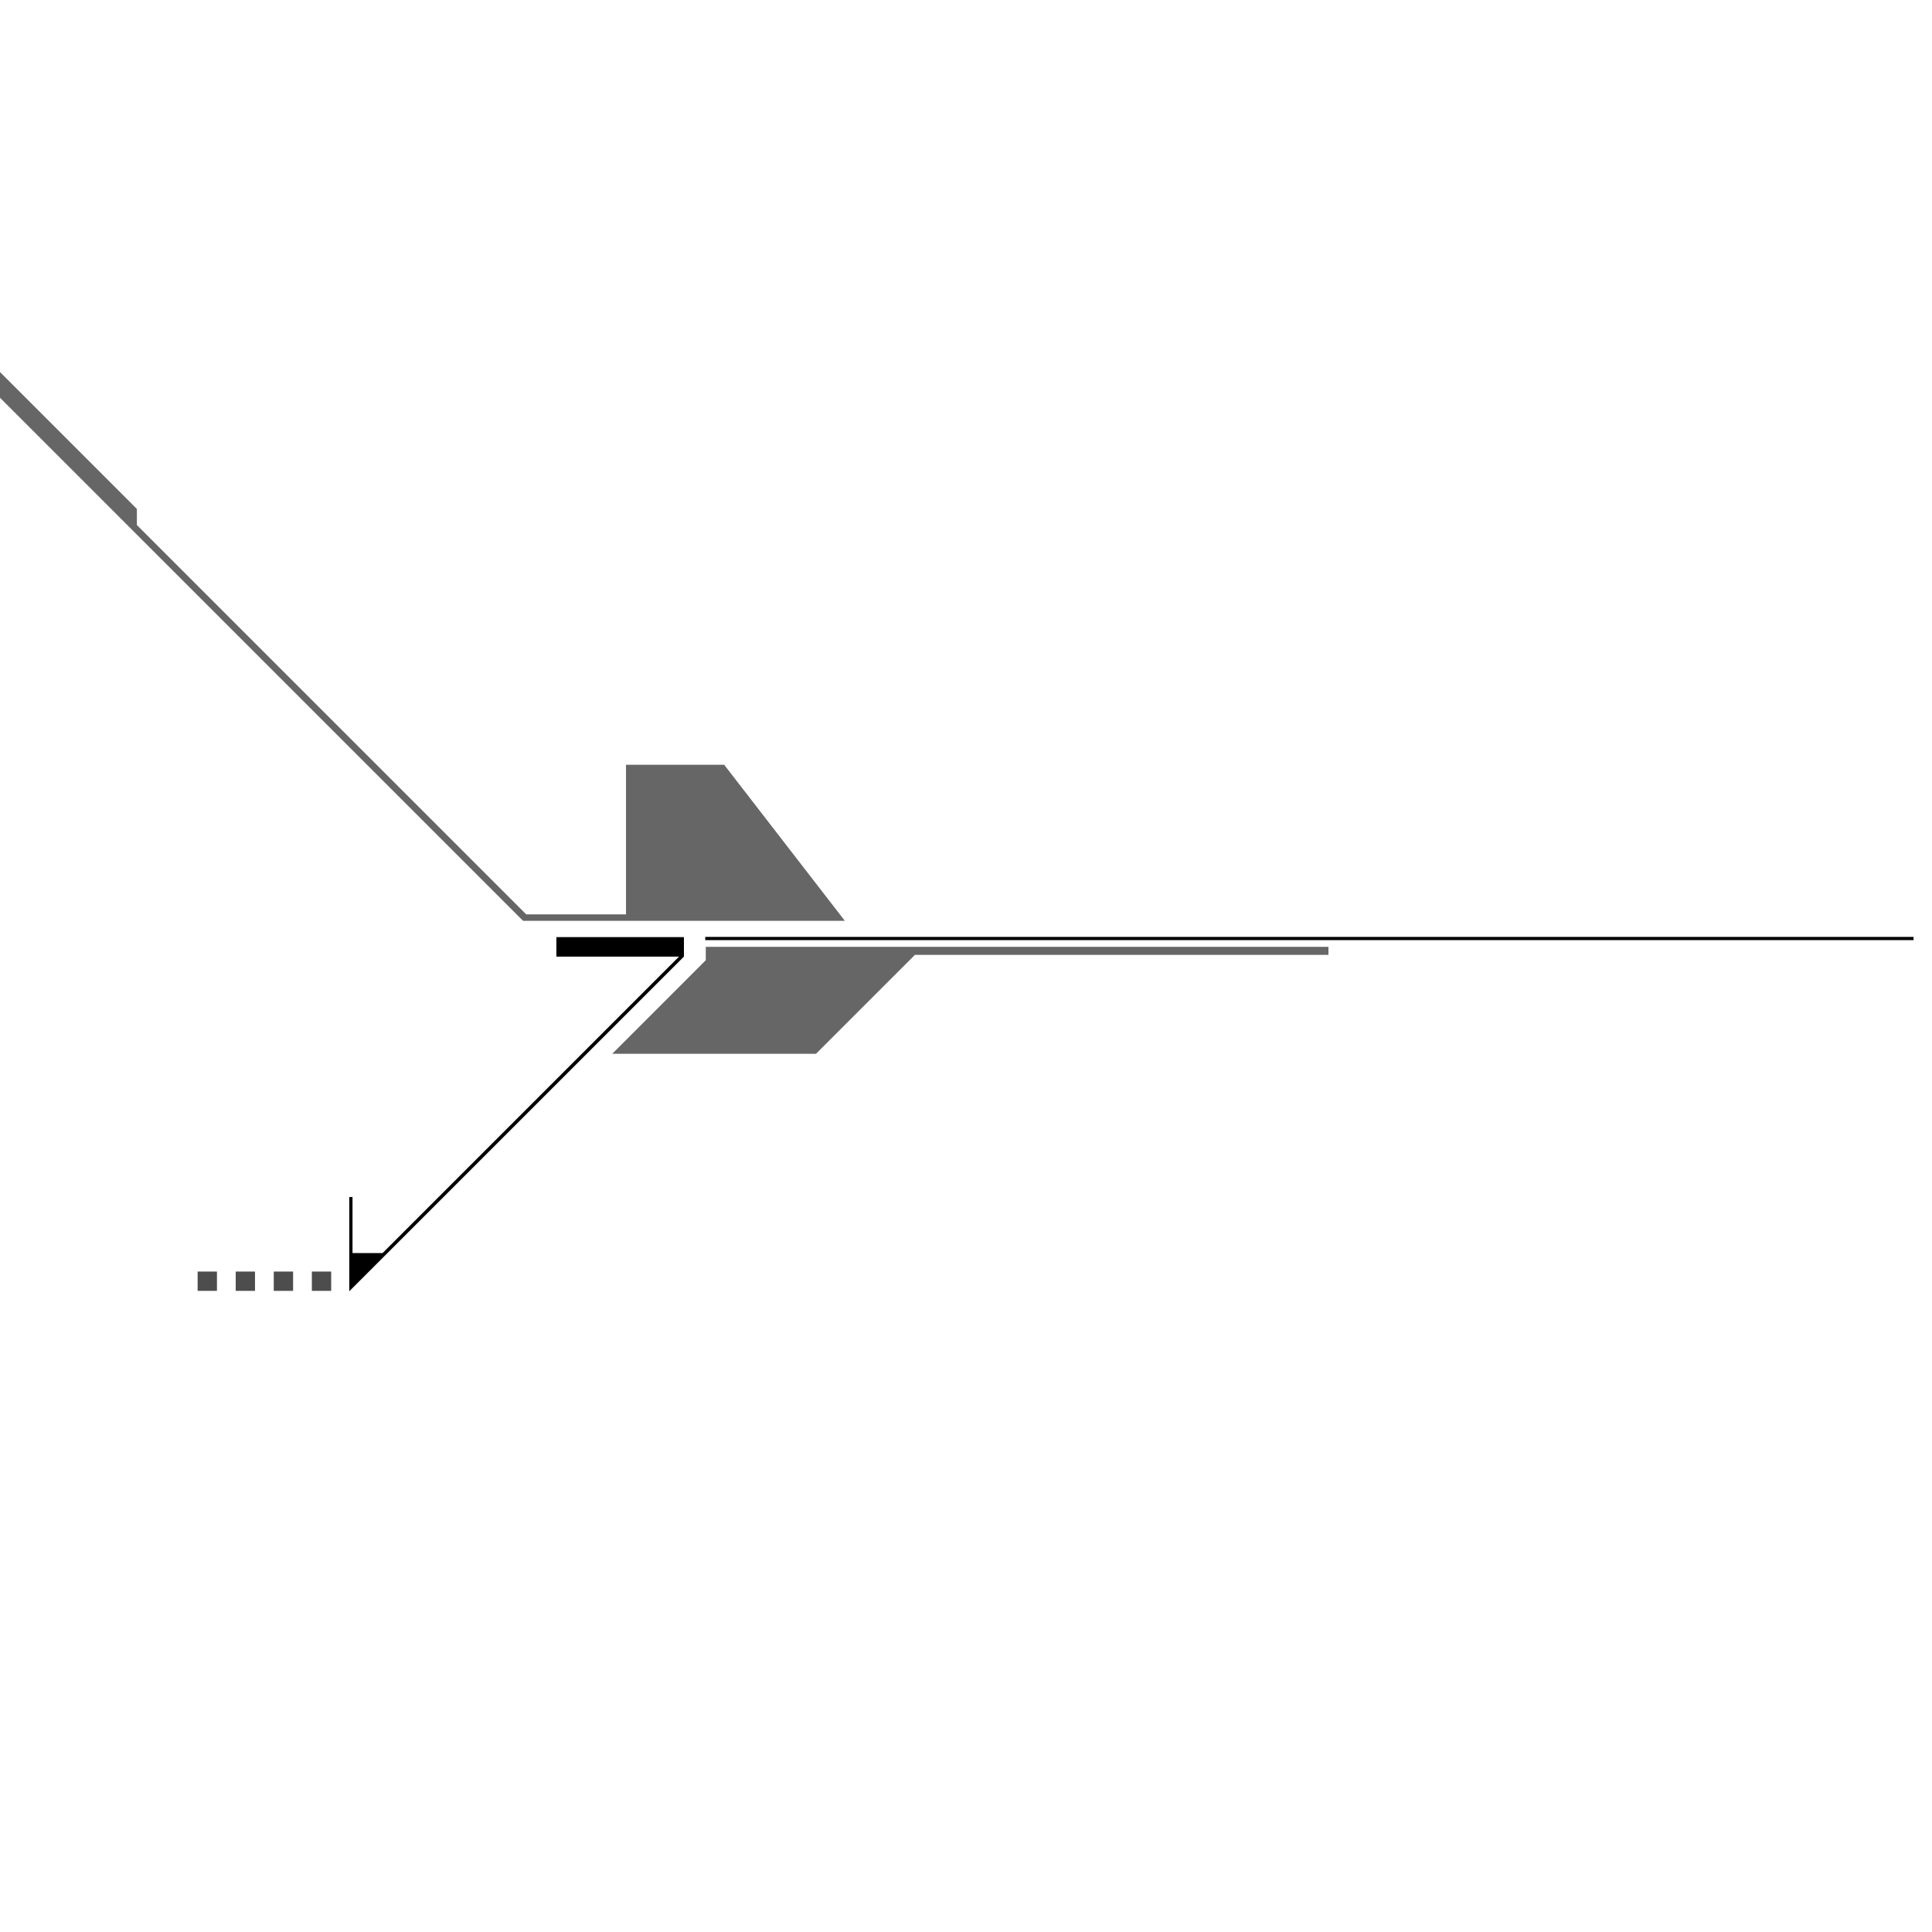
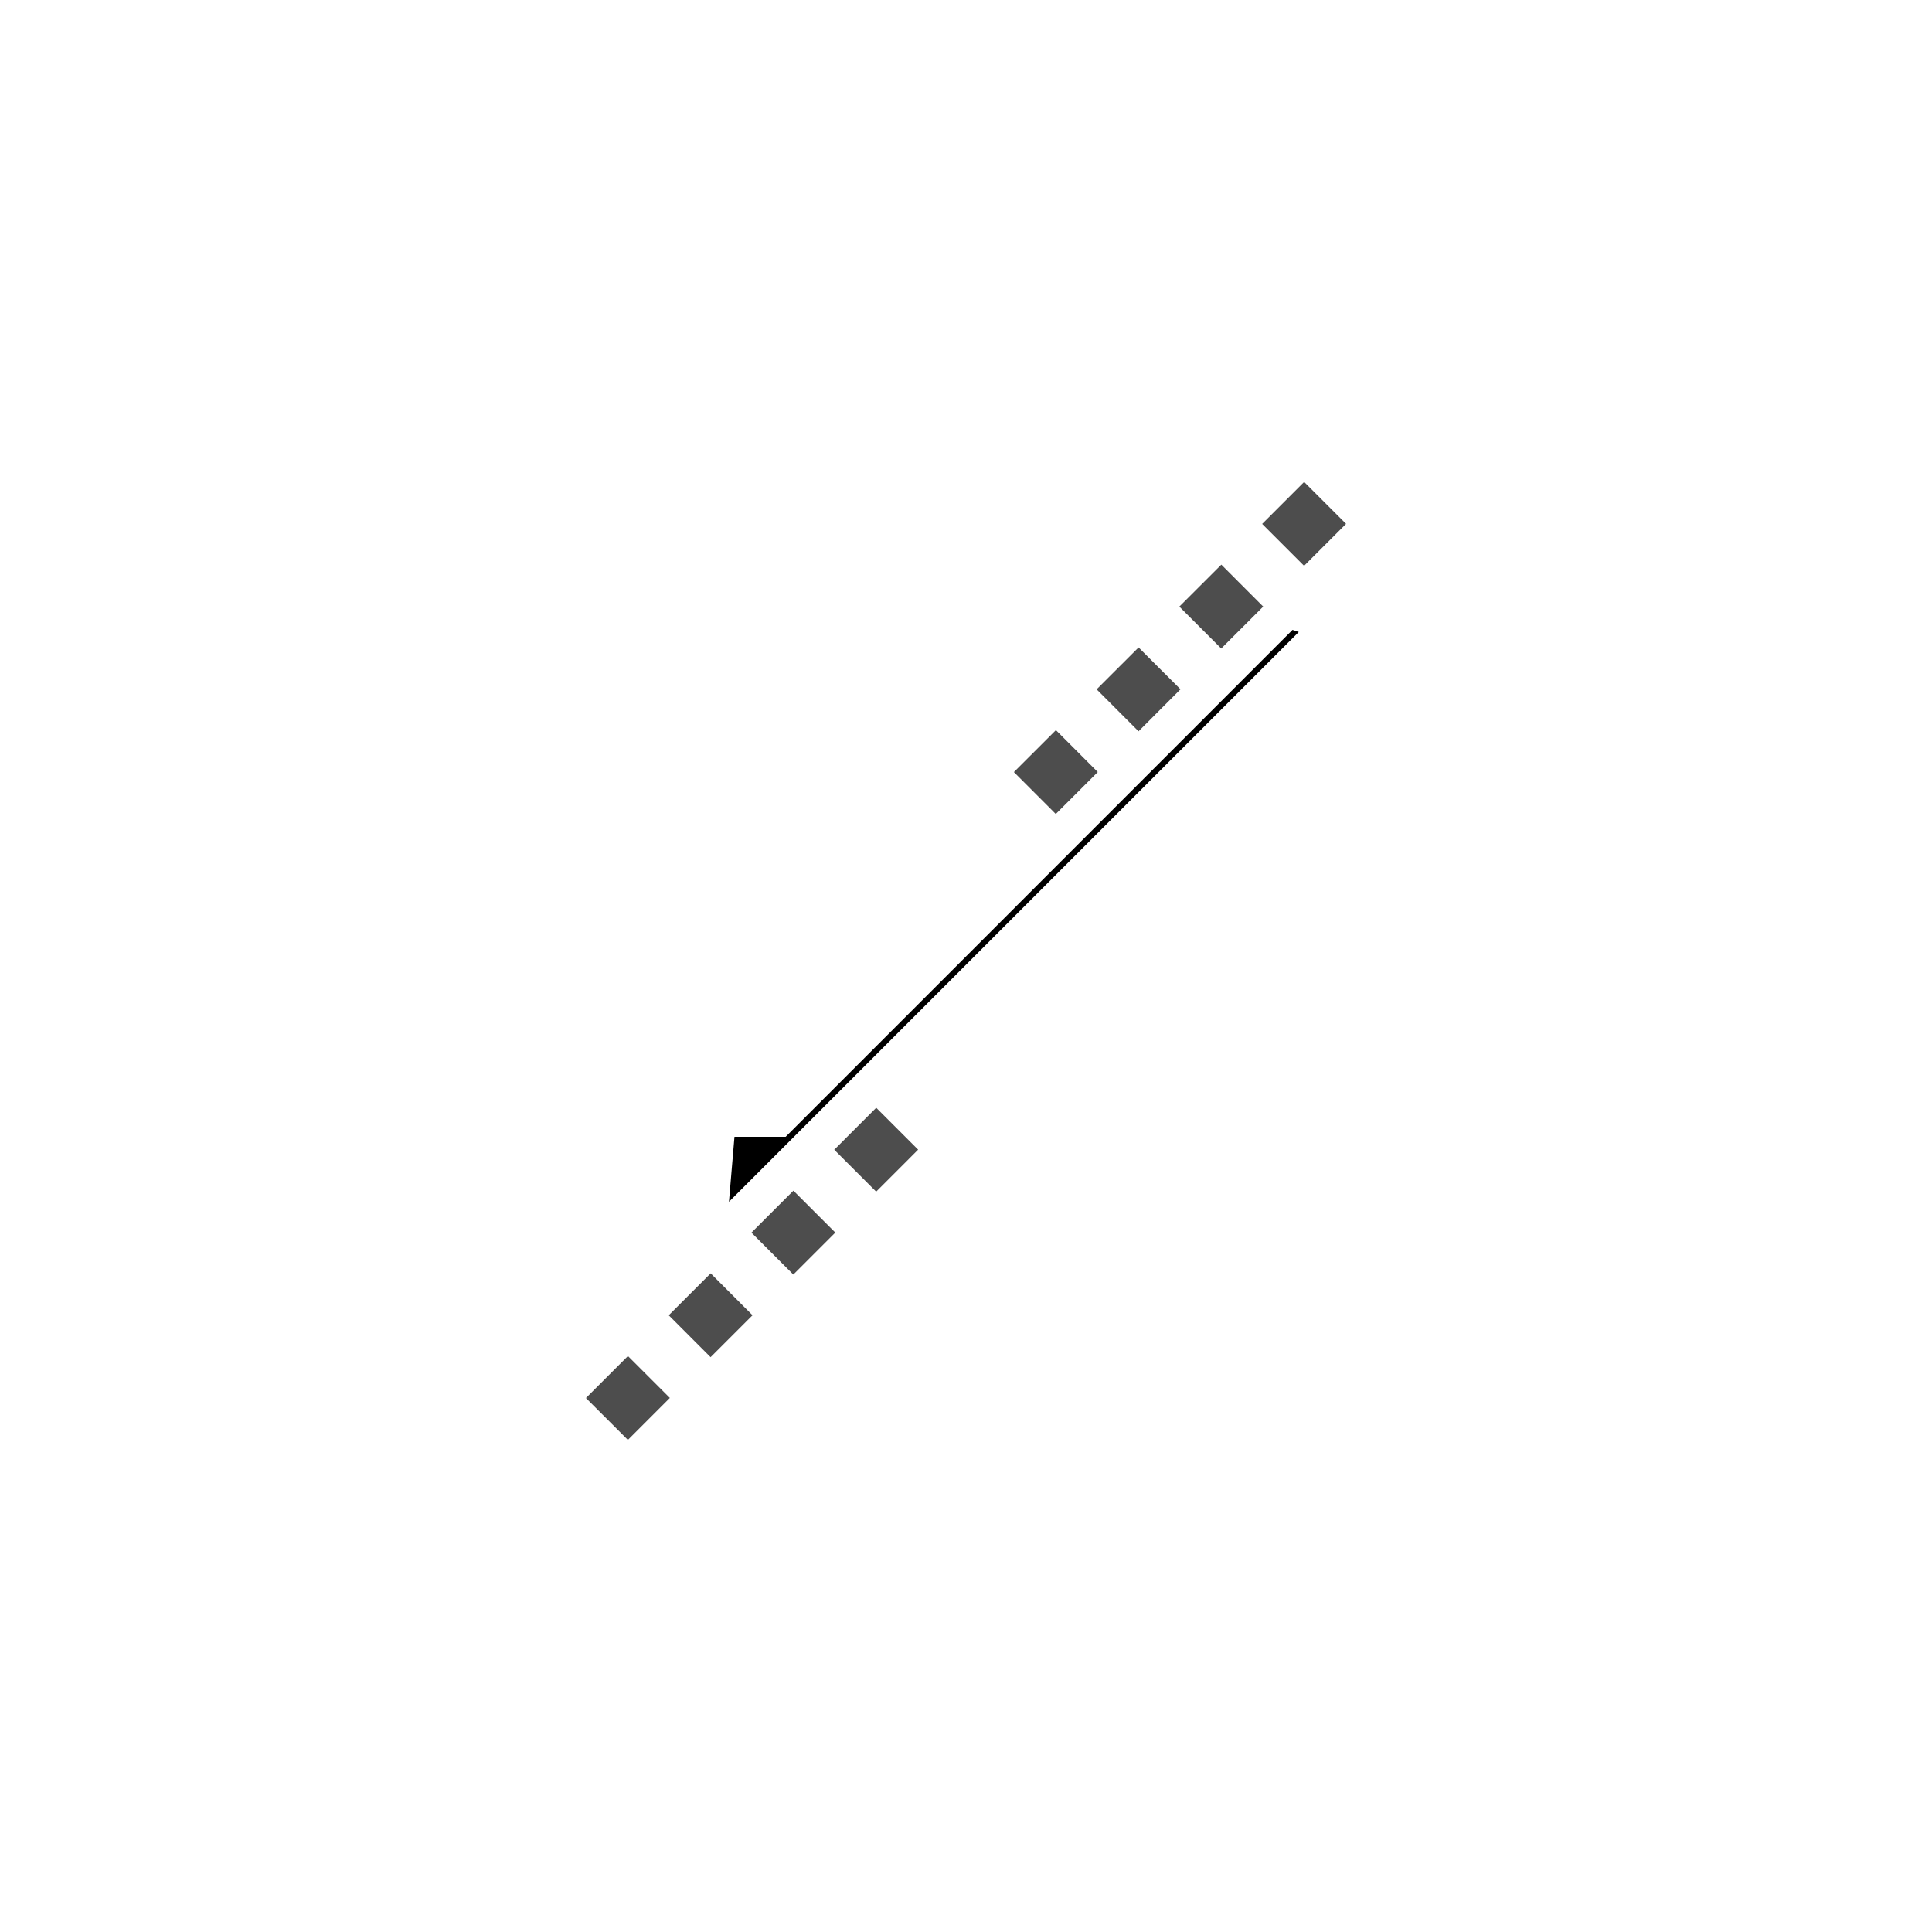
<svg xmlns="http://www.w3.org/2000/svg" version="1.1" id="Layer_1" x="0px" y="0px" width="100px" height="100px" viewBox="0 0 100 100" enable-background="new 0 0 100 100" xml:space="preserve">
-   <path fill-rule="evenodd" clip-rule="evenodd" d="M17.688,82.569l0.092-0.092L17.688,82.569z" />
-   <path fill-rule="evenodd" clip-rule="evenodd" d="M82.626,0.303l0.292-0.292L82.626,0.303z" />
-   <path fill-rule="evenodd" clip-rule="evenodd" d="M97.8,19.207l0.373-0.386L97.8,19.207z" />
-   <path fill-rule="evenodd" clip-rule="evenodd" d="M91.703,13.292l0.868-0.895L91.703,13.292z" />
-   <path fill-rule="evenodd" clip-rule="evenodd" d="M94.874,16.37l0.577-0.595L94.874,16.37z" />
+   <path d="M37.066,88.994l0.156-0.157L37.066,88.994z" />
+   <path d="M82.626,0.303l0.292-0.292L82.626,0.303z" />
+   <path d="M97.8,19.207l0.373-0.386L97.8,19.207z" />
+   <path d="M91.703,13.292l0.867-0.895L91.703,13.292z" />
+   <path d="M94.874,16.37l0.577-0.595L94.874,16.37z" />
  <g>
-     <rect x="10.229" y="65.816" fill="#4D4D4D" width="1" height="0.999" />
-     <rect x="12.2" y="65.816" fill="#4D4D4D" width="0.999" height="0.999" />
-     <rect x="14.17" y="65.816" fill="#4D4D4D" width="1" height="0.999" />
-     <rect x="16.142" y="65.816" fill="#4D4D4D" width="1" height="0.999" />
+     <rect x="30.964" y="70.823" transform="matrix(-0.707 0.7072 -0.7072 -0.707 106.649 100.5314)" fill="#4D4D4D" width="3.073" height="3.068" />
+     <rect x="35.247" y="66.541" transform="matrix(-0.7073 0.7069 -0.7069 -0.7073 110.9191 90.2252)" fill="#4D4D4D" width="3.07" height="3.066" />
+     <rect x="39.529" y="62.26" transform="matrix(-0.7073 0.7069 -0.7069 -0.7073 115.2063 79.8916)" fill="#4D4D4D" width="3.073" height="3.068" />
+     <rect x="43.814" y="57.974" transform="matrix(-0.7071 0.7071 -0.7071 -0.7071 119.497 69.5193)" fill="#4D4D4D" width="3.073" height="3.068" />
+     <rect x="53.113" y="38.428" transform="matrix(-0.7075 0.7067 -0.7067 -0.7075 121.5554 29.6135)" fill="#4D4D4D" width="3.073" height="3.067" />
+     <polygon fill="#4D4D4D" points="56.761,35.68 58.933,33.511 61.102,35.677 58.931,37.852  " />
+     <rect x="61.678" y="29.866" transform="matrix(-0.7073 0.7069 -0.7069 -0.7073 130.1211 8.9195)" fill="#4D4D4D" width="3.072" height="3.068" />
+     <rect x="65.963" y="25.58" transform="matrix(-0.707 0.7072 -0.7072 -0.707 134.3982 -1.4504)" fill="#4D4D4D" width="3.073" height="3.069" />
  </g>
  <g>
-     <polygon fill="#666666" points="43.728,47.661 27.072,47.661 -1.409,19.179 -0.077,19.179 7.085,26.342 7.085,27.175    27.239,47.328 32.402,47.328 32.402,39.583 37.482,39.583  " />
-     <polygon fill="#666666" points="36.531,49.007 68.76,49.007 68.76,49.424 47.357,49.424 42.235,54.545 31.688,54.545    36.531,49.701  " />
-   </g>
-   <g>
-     <rect x="28.799" y="48.505" width="6.601" height="1.009" />
-     <polygon points="35.4,49.514 18.079,66.835 18.079,61.958 18.246,61.958 18.246,64.859 19.802,64.859 35.21,49.45  " />
-     <rect x="36.503" y="48.494" width="62.542" height="0.167" />
+     <polygon points="67.224,32.711 37.731,62.204 38.016,58.84 40.665,58.84 66.901,32.602  " />
  </g>
</svg>
